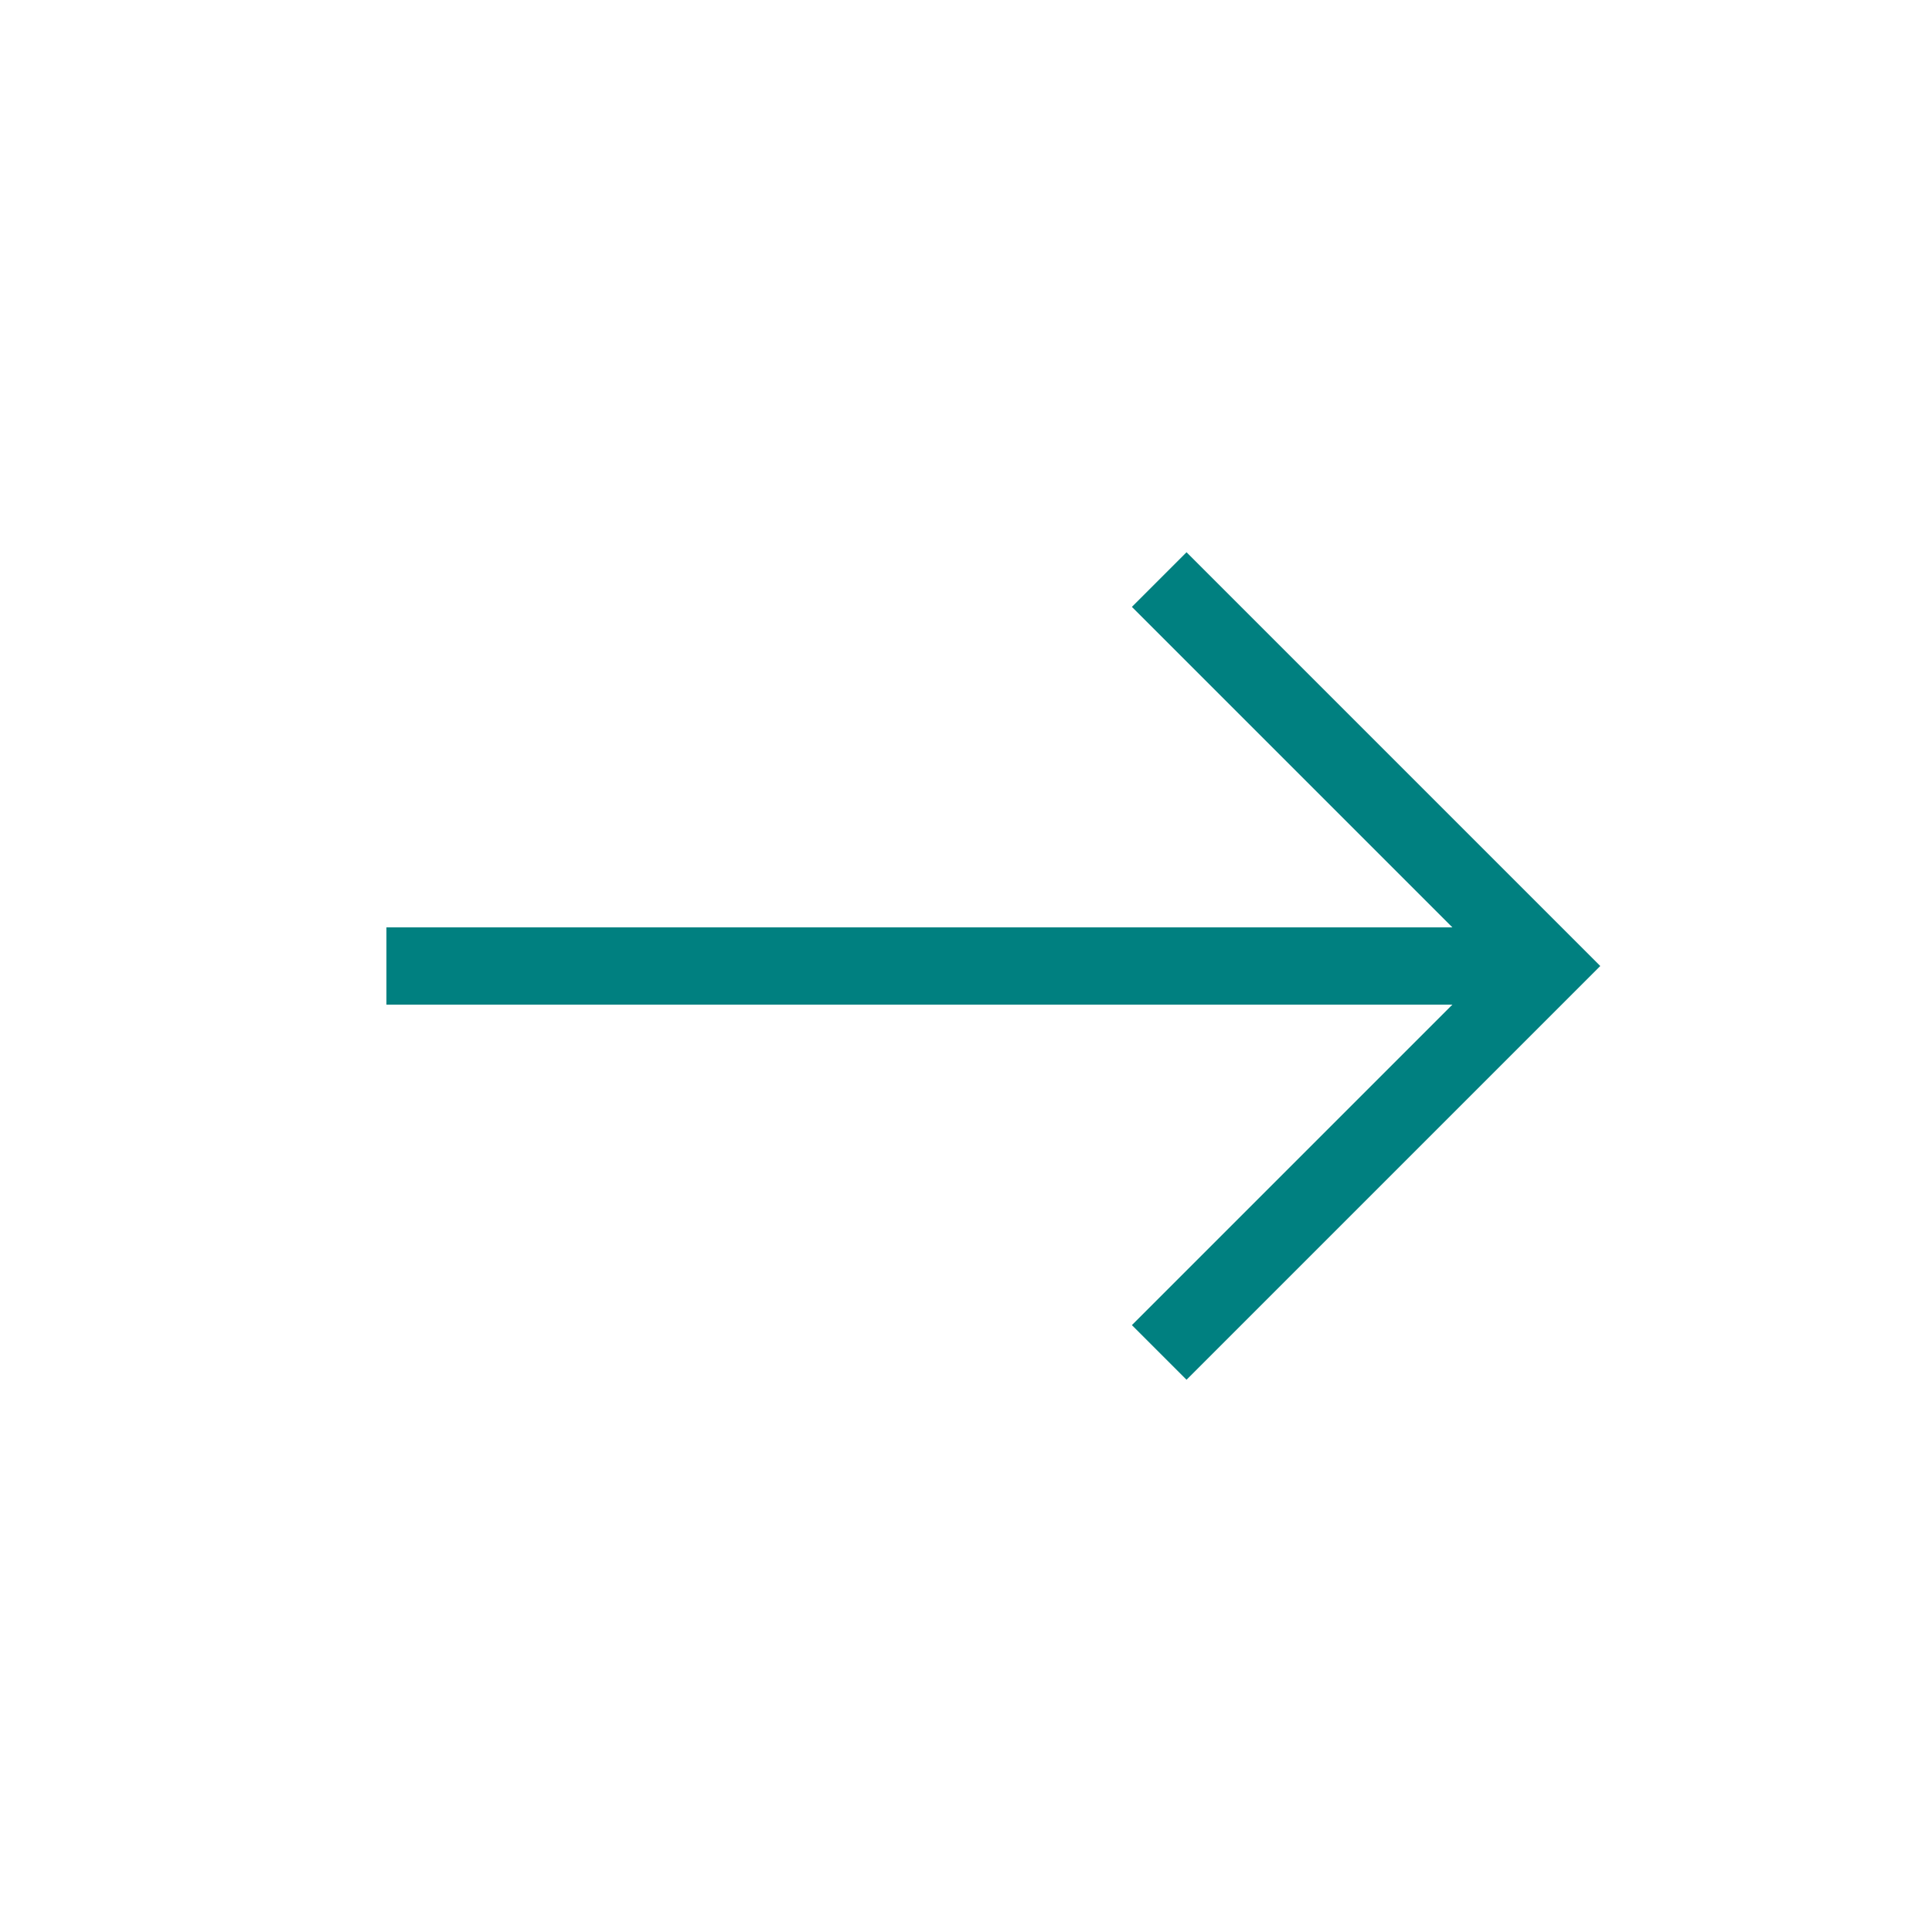
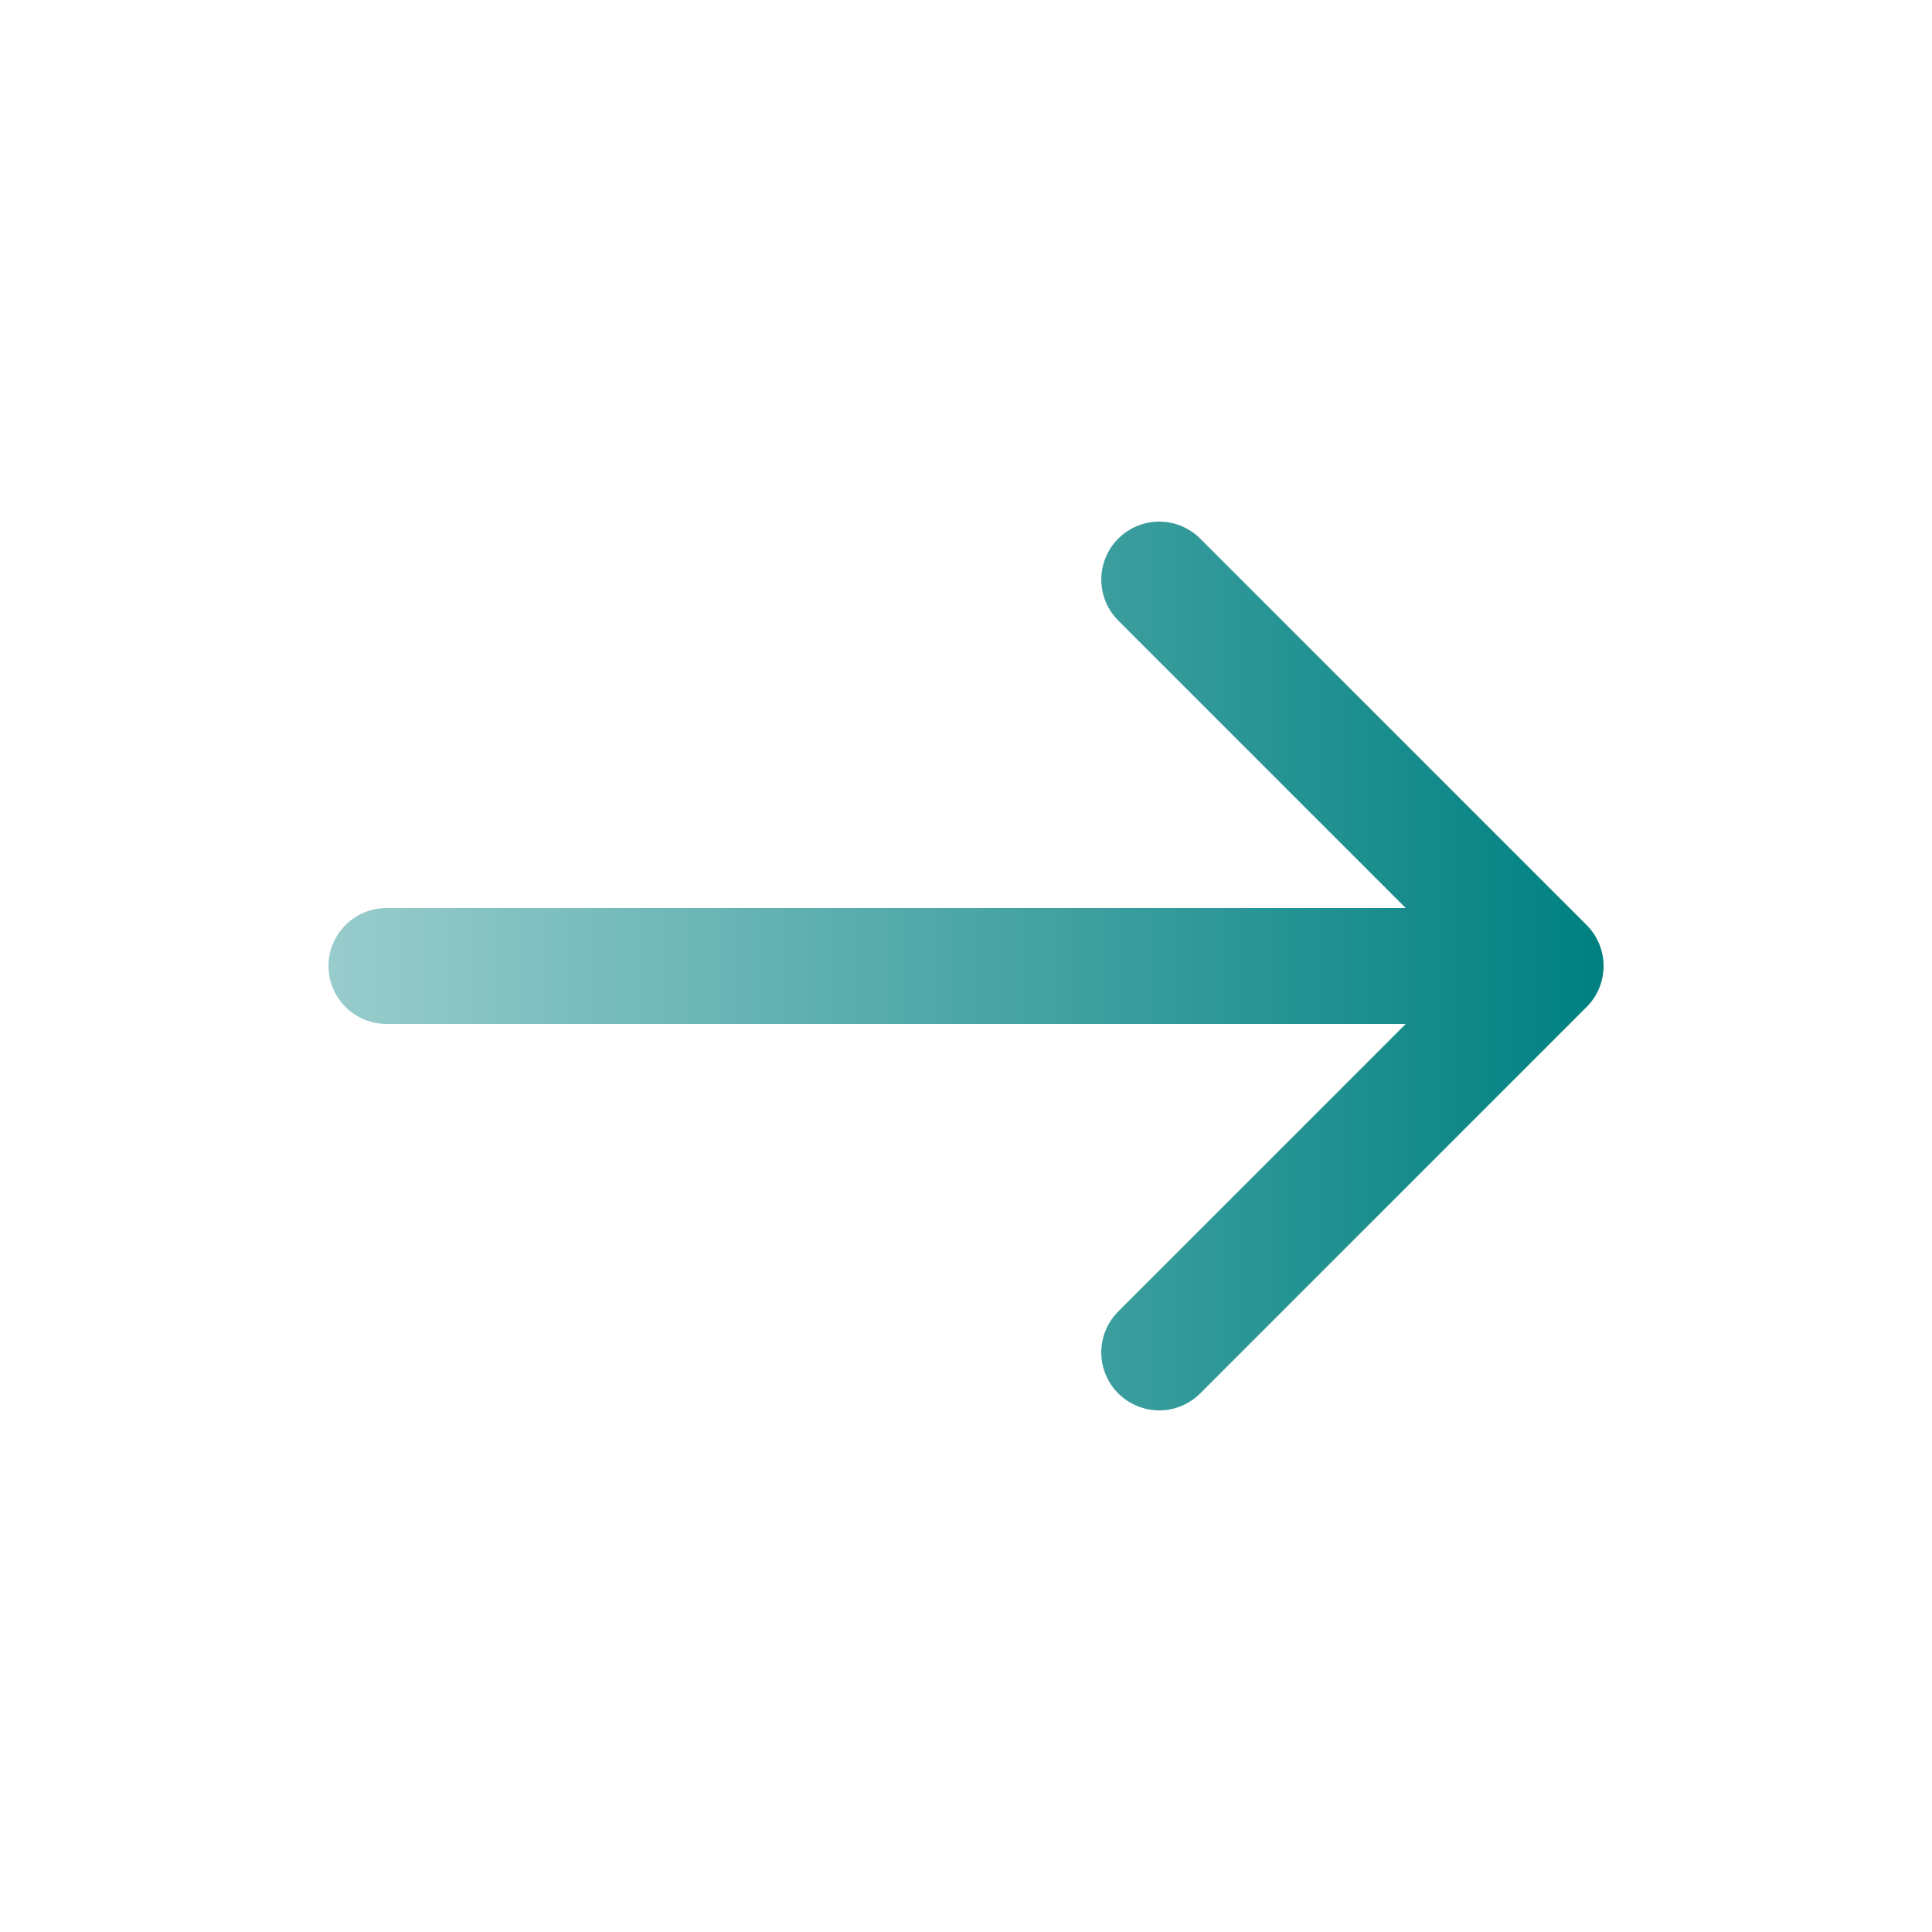
- <svg xmlns="http://www.w3.org/2000/svg" width="100" height="100" viewBox="0 0 26.458 26.458" version="1.1" id="svg5">
-   <defs id="defs2" />
+ <svg xmlns="http://www.w3.org/2000/svg" xmlns:xlink="http://www.w3.org/1999/xlink" width="100" height="100" viewBox="0 0 26.458 26.458" version="1.1" id="svg5">
+   <defs id="defs2">
+     <linearGradient id="linearGradient820">
+       <stop style="stop-color:#008080;stop-opacity:0.4;" offset="0" id="stop816" />
+       <stop style="stop-color:#008080;stop-opacity:1;" offset="1" id="stop818" />
+     </linearGradient>
+     <linearGradient xlink:href="#linearGradient820" id="linearGradient822" x1="4.498" y1="13.229" x2="21.96" y2="13.229" gradientUnits="userSpaceOnUse" />
+   </defs>
  <g id="layer1">
-     <path style="fill:none;stroke:#008080;stroke-width:1.058;stroke-dasharray:none" d="M 5.292,13.229 H 21.167" id="path251" />
-     <path style="fill:none;stroke:#008080;stroke-width:1.058;stroke-dasharray:none" d="M 15.875,7.937 21.167,13.229 15.875,18.521" id="path253" />
+     <path id="path253" style="fill:none;stroke:url(#linearGradient822);stroke-width:1.587;stroke-dasharray:none;stroke-linecap:round;stroke-linejoin:round" d="M 15.875,7.937 21.167,13.229 15.875,18.521 M 5.292,13.229 H 21.167" />
  </g>
</svg>
